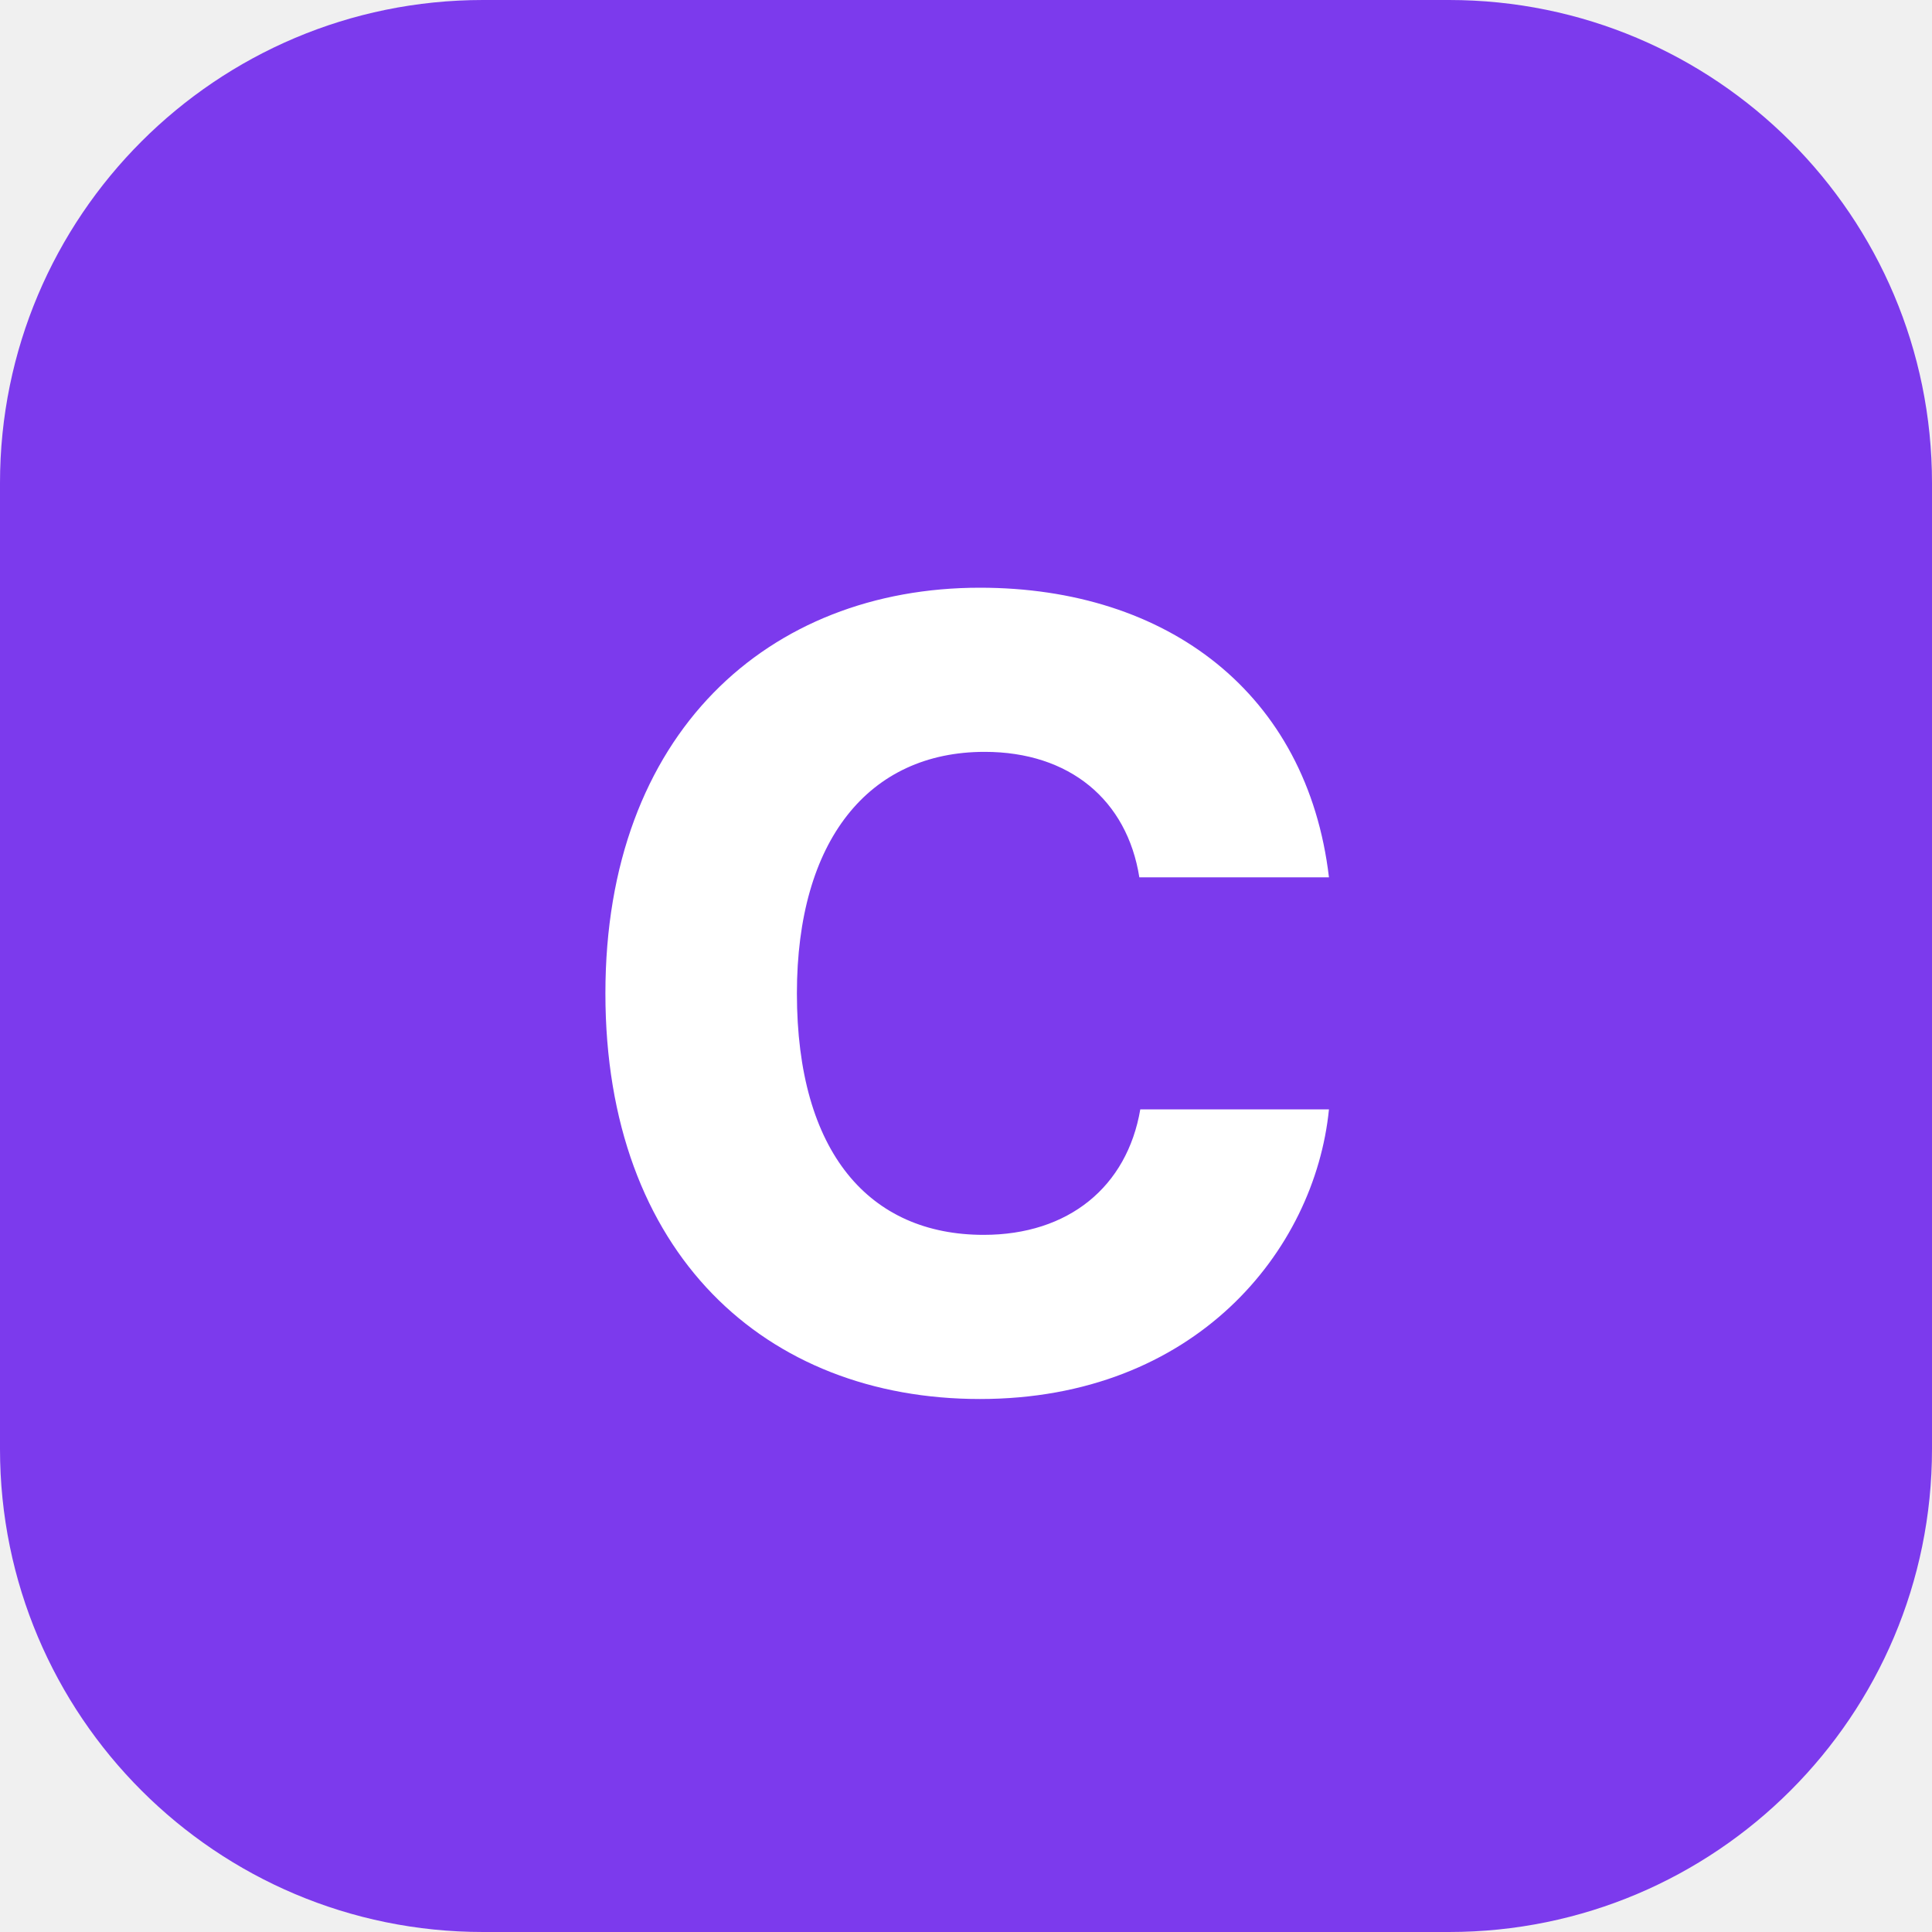
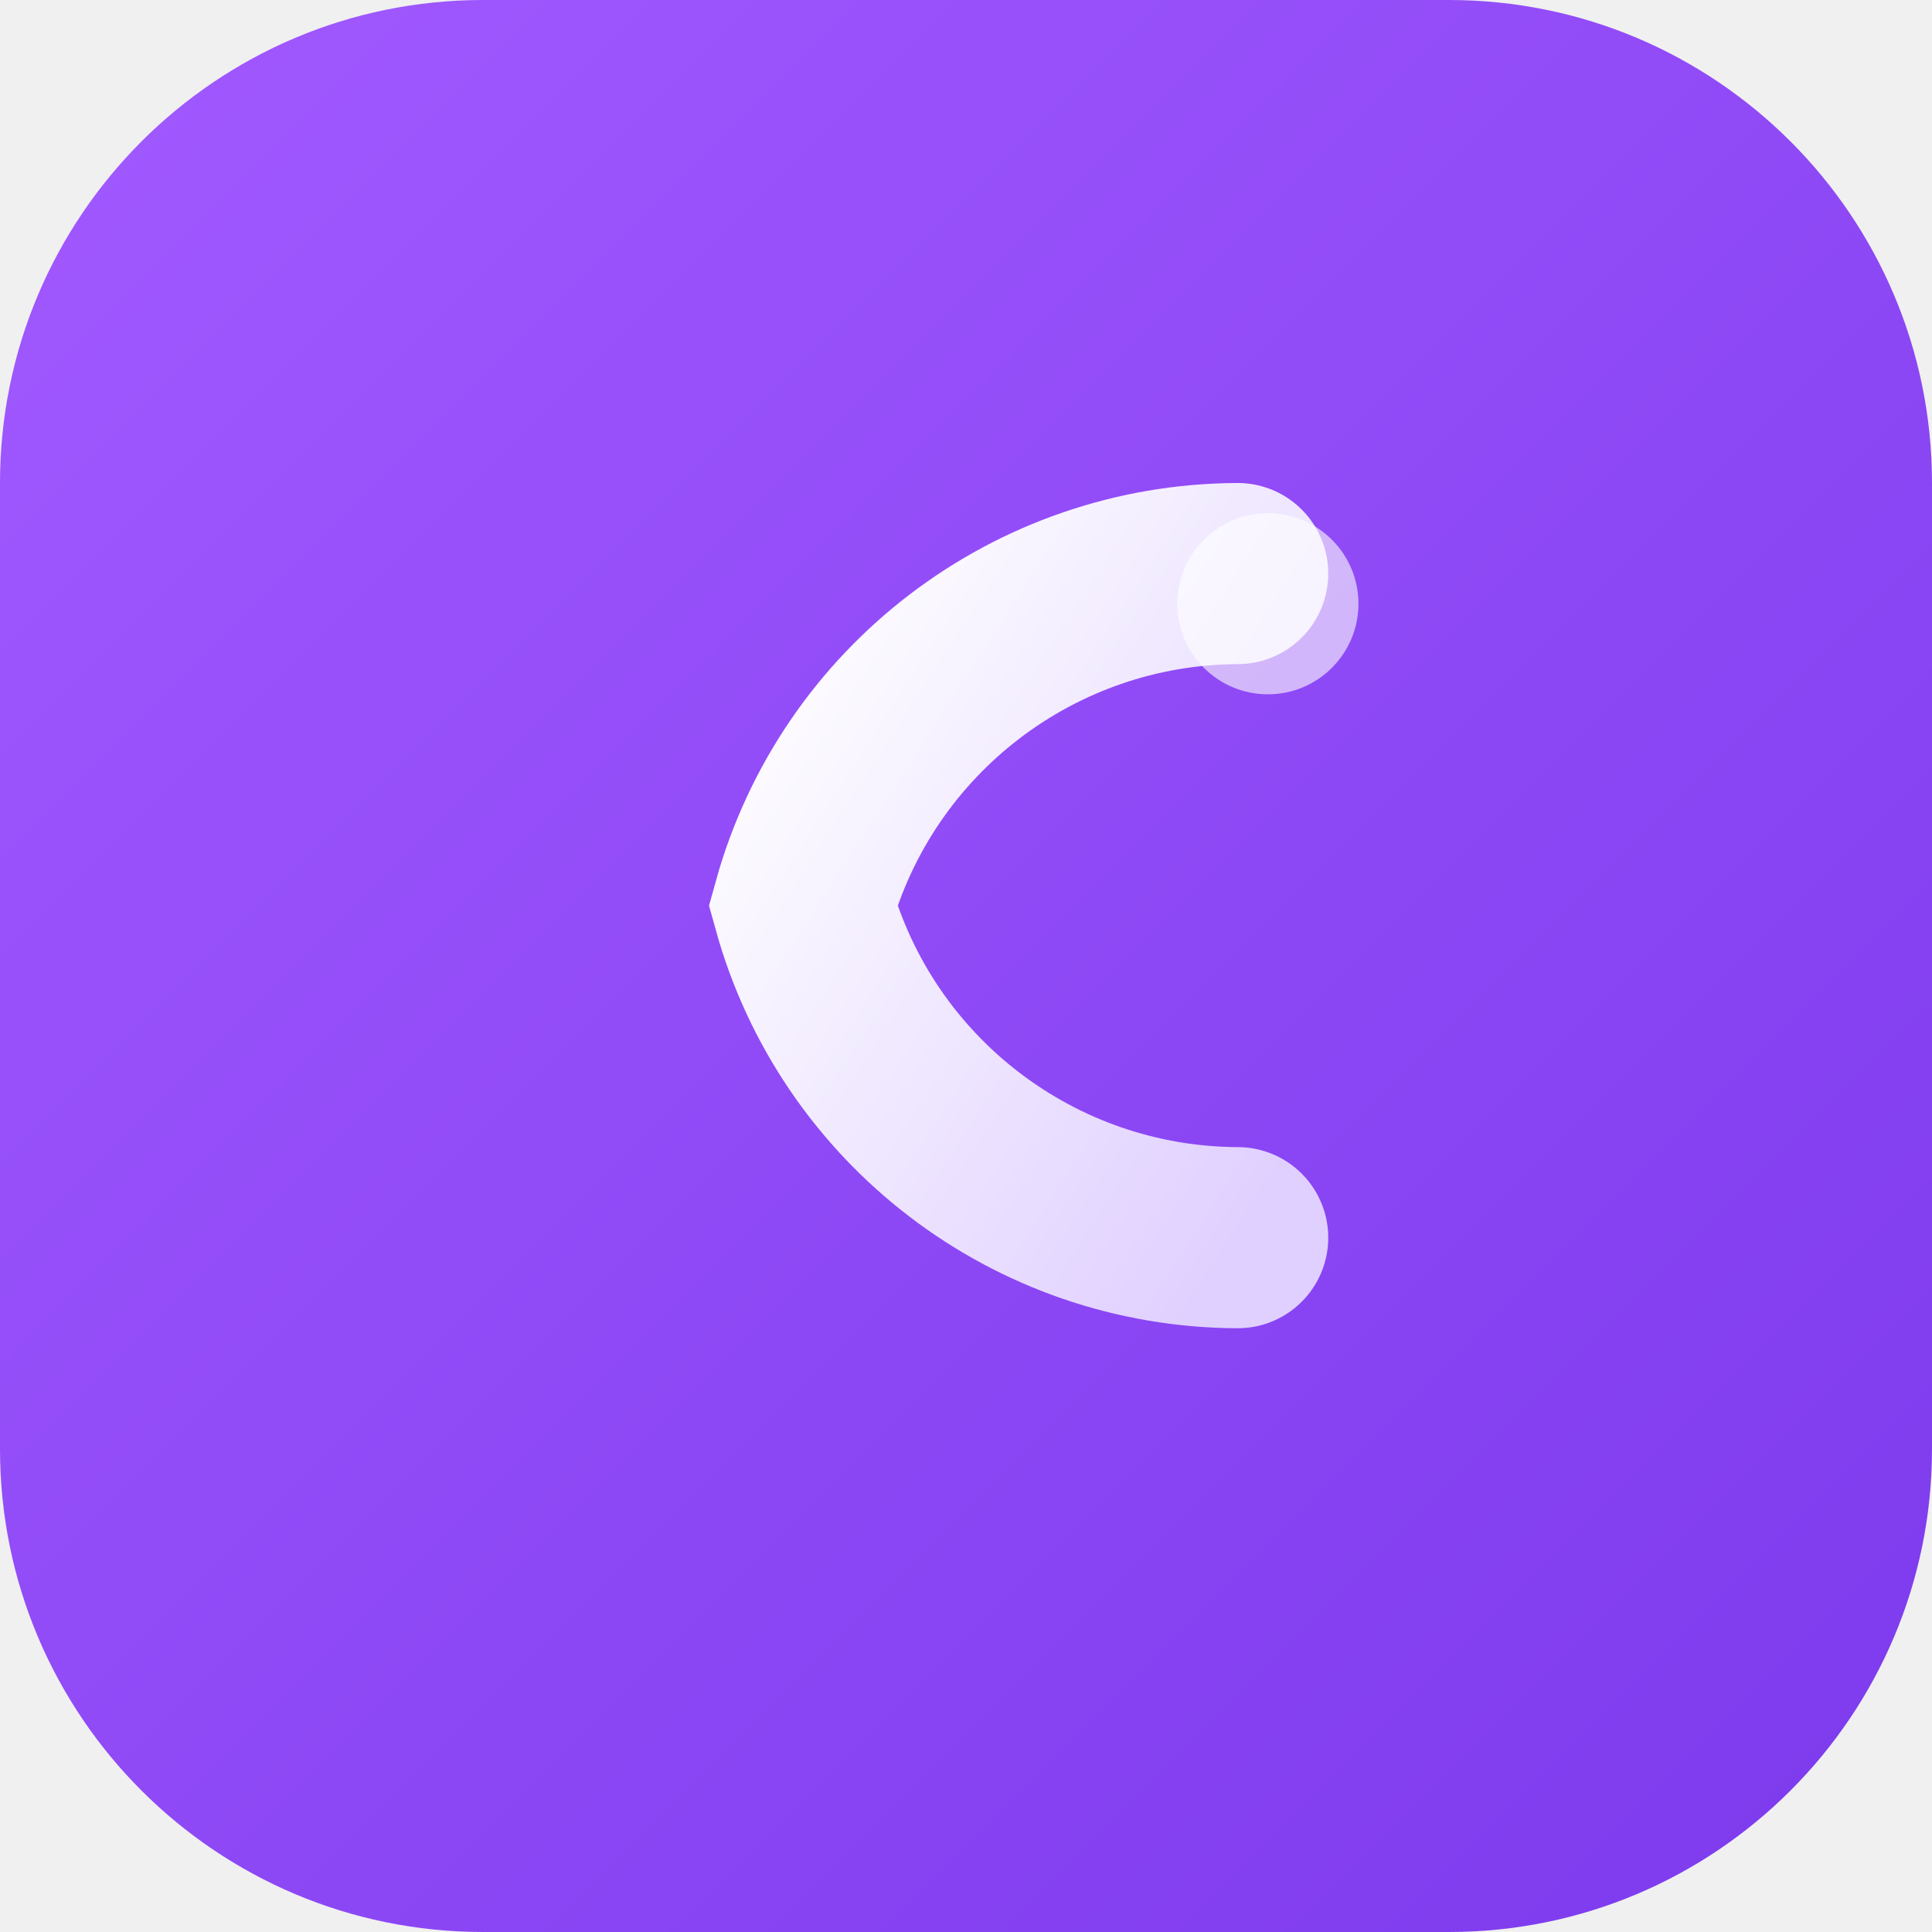
<svg xmlns="http://www.w3.org/2000/svg" viewBox="0 0 32 32">
-   <rect width="32" height="32" rx="8" fill="#7c3aed" />
-   <text x="16" y="23" text-anchor="middle" font-family="system-ui,-apple-system,sans-serif" font-weight="800" font-size="18" fill="white">C</text>
+   <defs>
+     <linearGradient id="bg" x1="0" y1="0" x2="1" y2="1">
+       <stop offset="0%" stop-color="#a259ff" />
+       <stop offset="100%" stop-color="#7c3aed" />
+     </linearGradient>
+     <linearGradient id="c" x1="0" y1="0" x2="1" y2="1">
+       <stop offset="0%" stop-color="#ffffff" />
+       <stop offset="100%" stop-color="#e0d0ff" />
+     </linearGradient>
+   </defs>
+   <rect width="32" height="32" rx="8" fill="url(#bg)" />
+   <path d="M20.5 9.5a7.5 7.5 0 0 0-7.2 5.5 7.5 7.5 0 0 0 7.2 5.5" fill="none" stroke="url(#c)" stroke-width="3" stroke-linecap="round" />
+   <circle cx="21" cy="10" r="1.5" fill="#ffffff" opacity="0.6" />
</svg>
